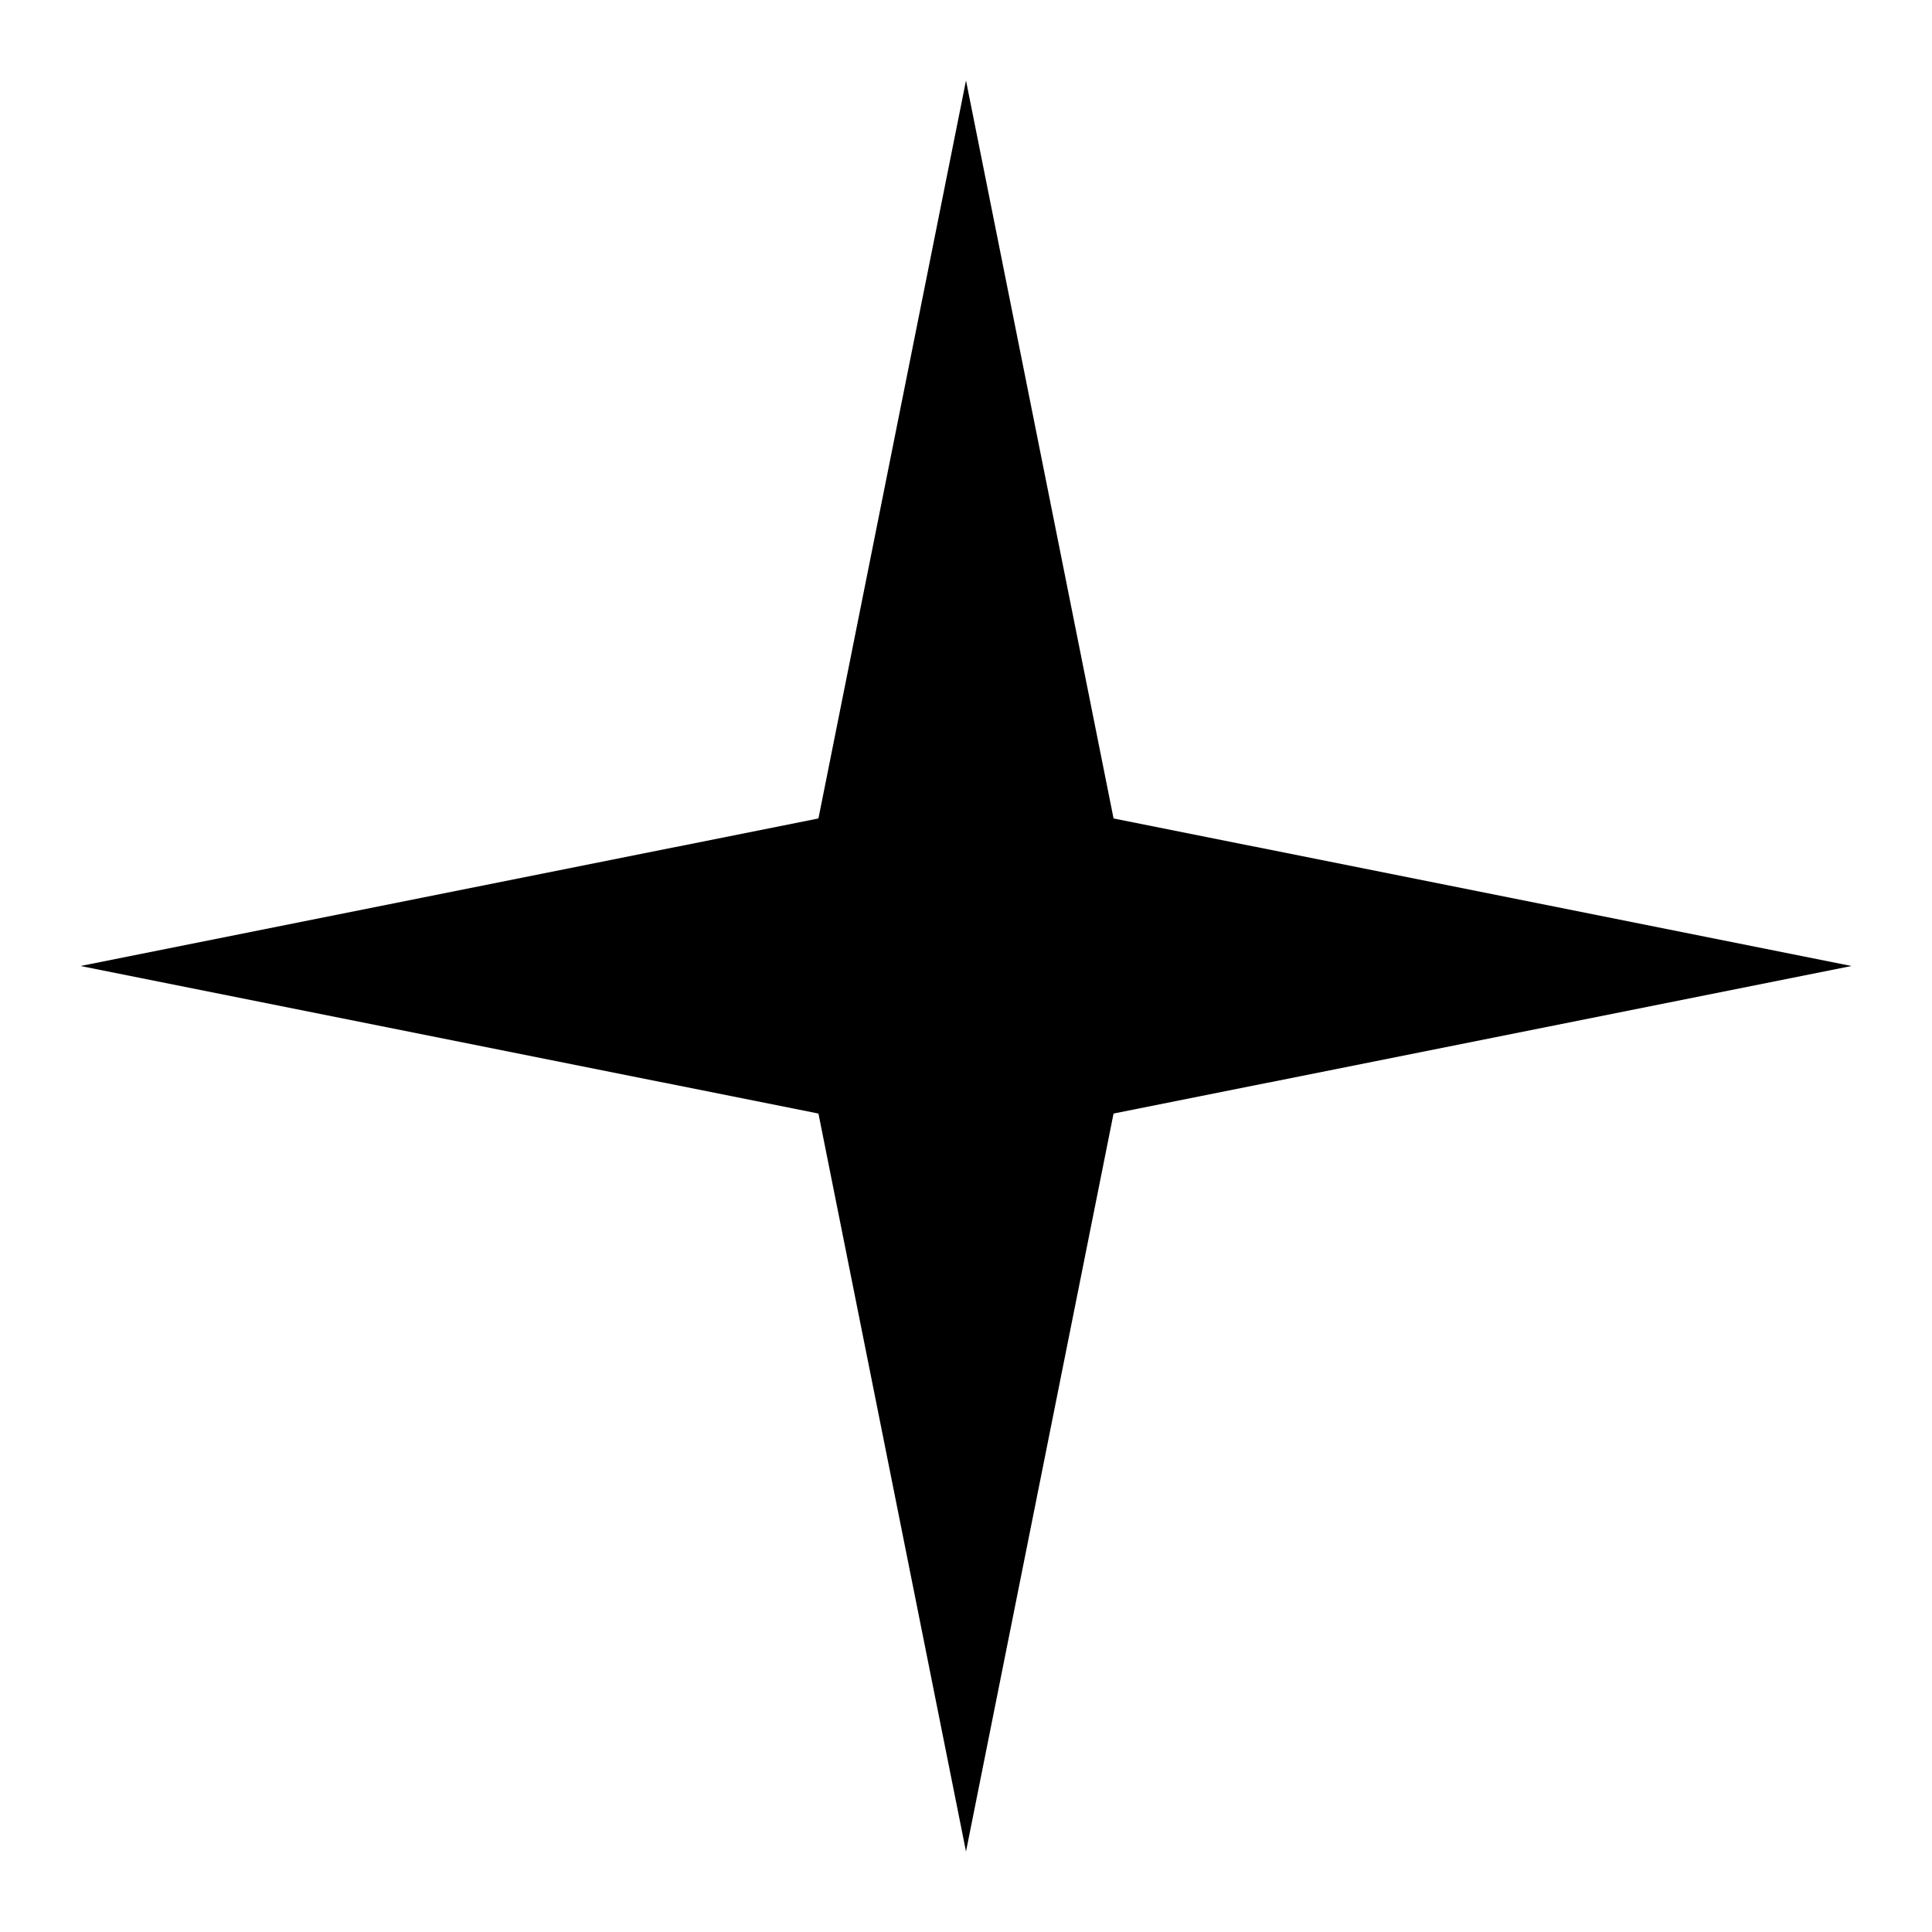
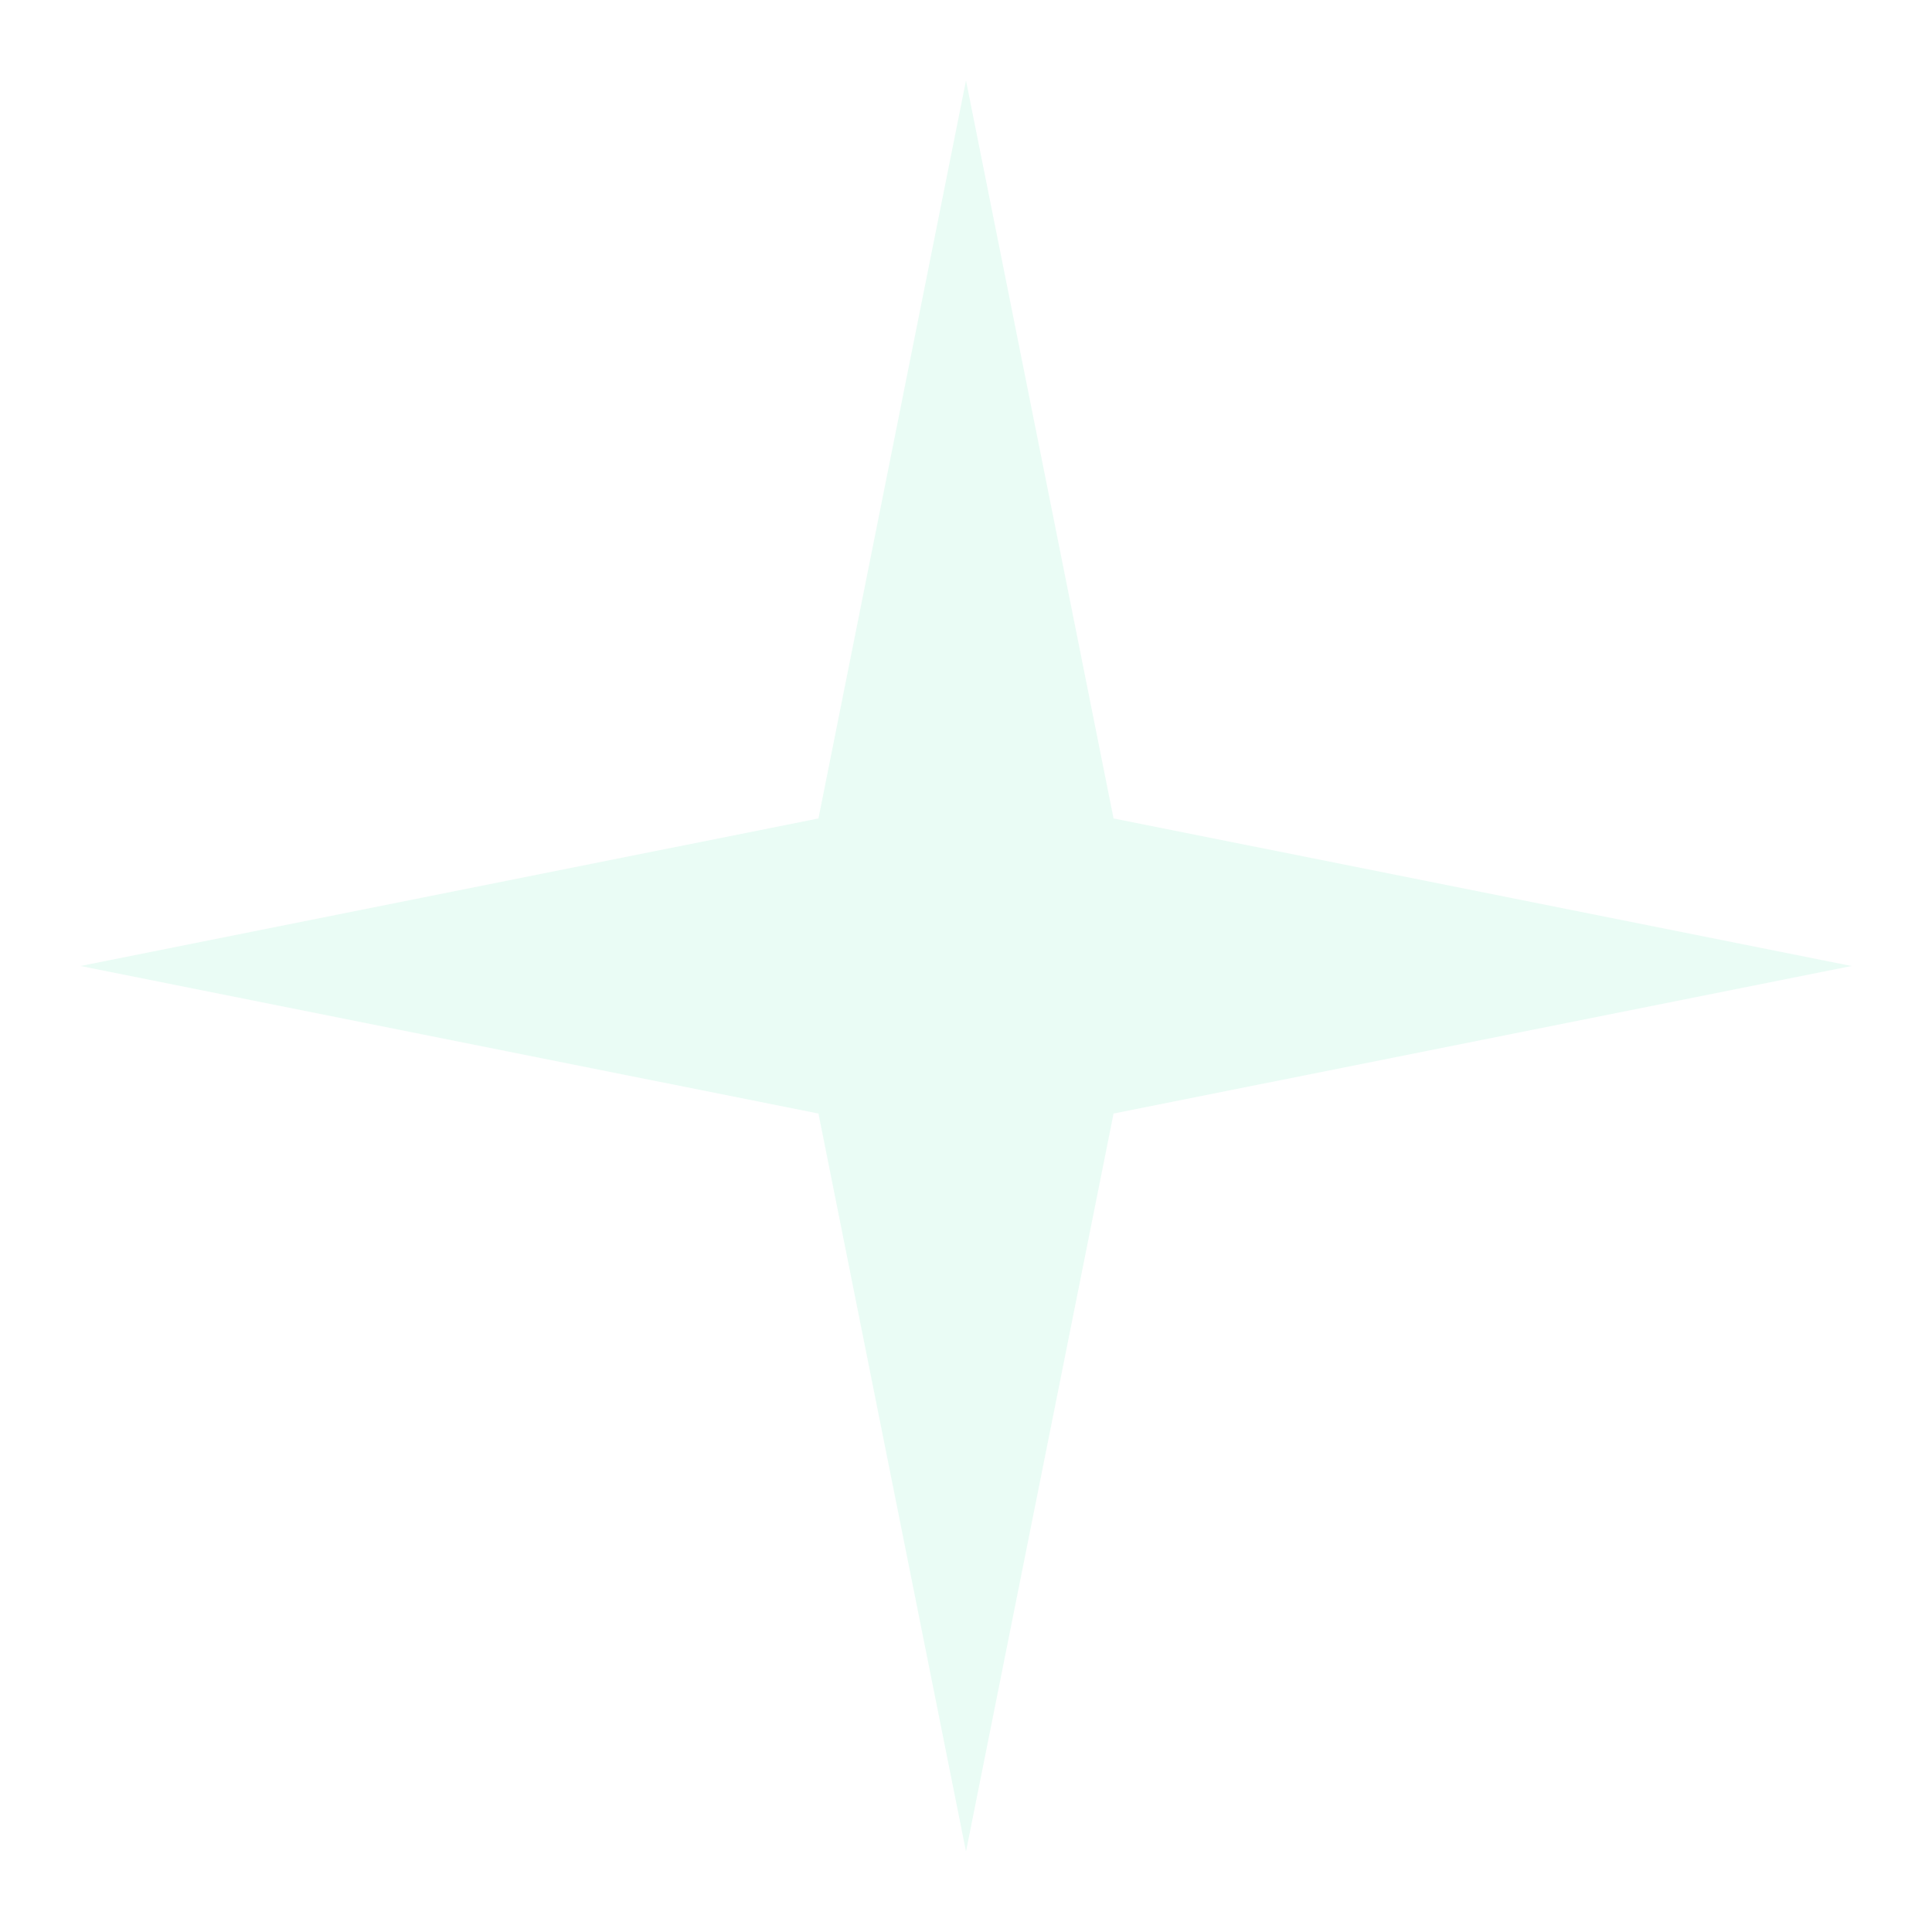
<svg xmlns="http://www.w3.org/2000/svg" width="24" height="24" viewBox="0 0 24 24" fill="none">
-   <path d="M1 12L10.167 10.167L12 1L13.833 10.167L23 12L13.833 13.833L12 23L10.167 13.833L1 12Z" fill="currentColor" />
+   <path d="M1 12L10.167 10.167L12 1L13.833 10.167L23 12L13.833 13.833L12 23L10.167 13.833L1 12Z" fill="#5ee9b520" />
</svg>
